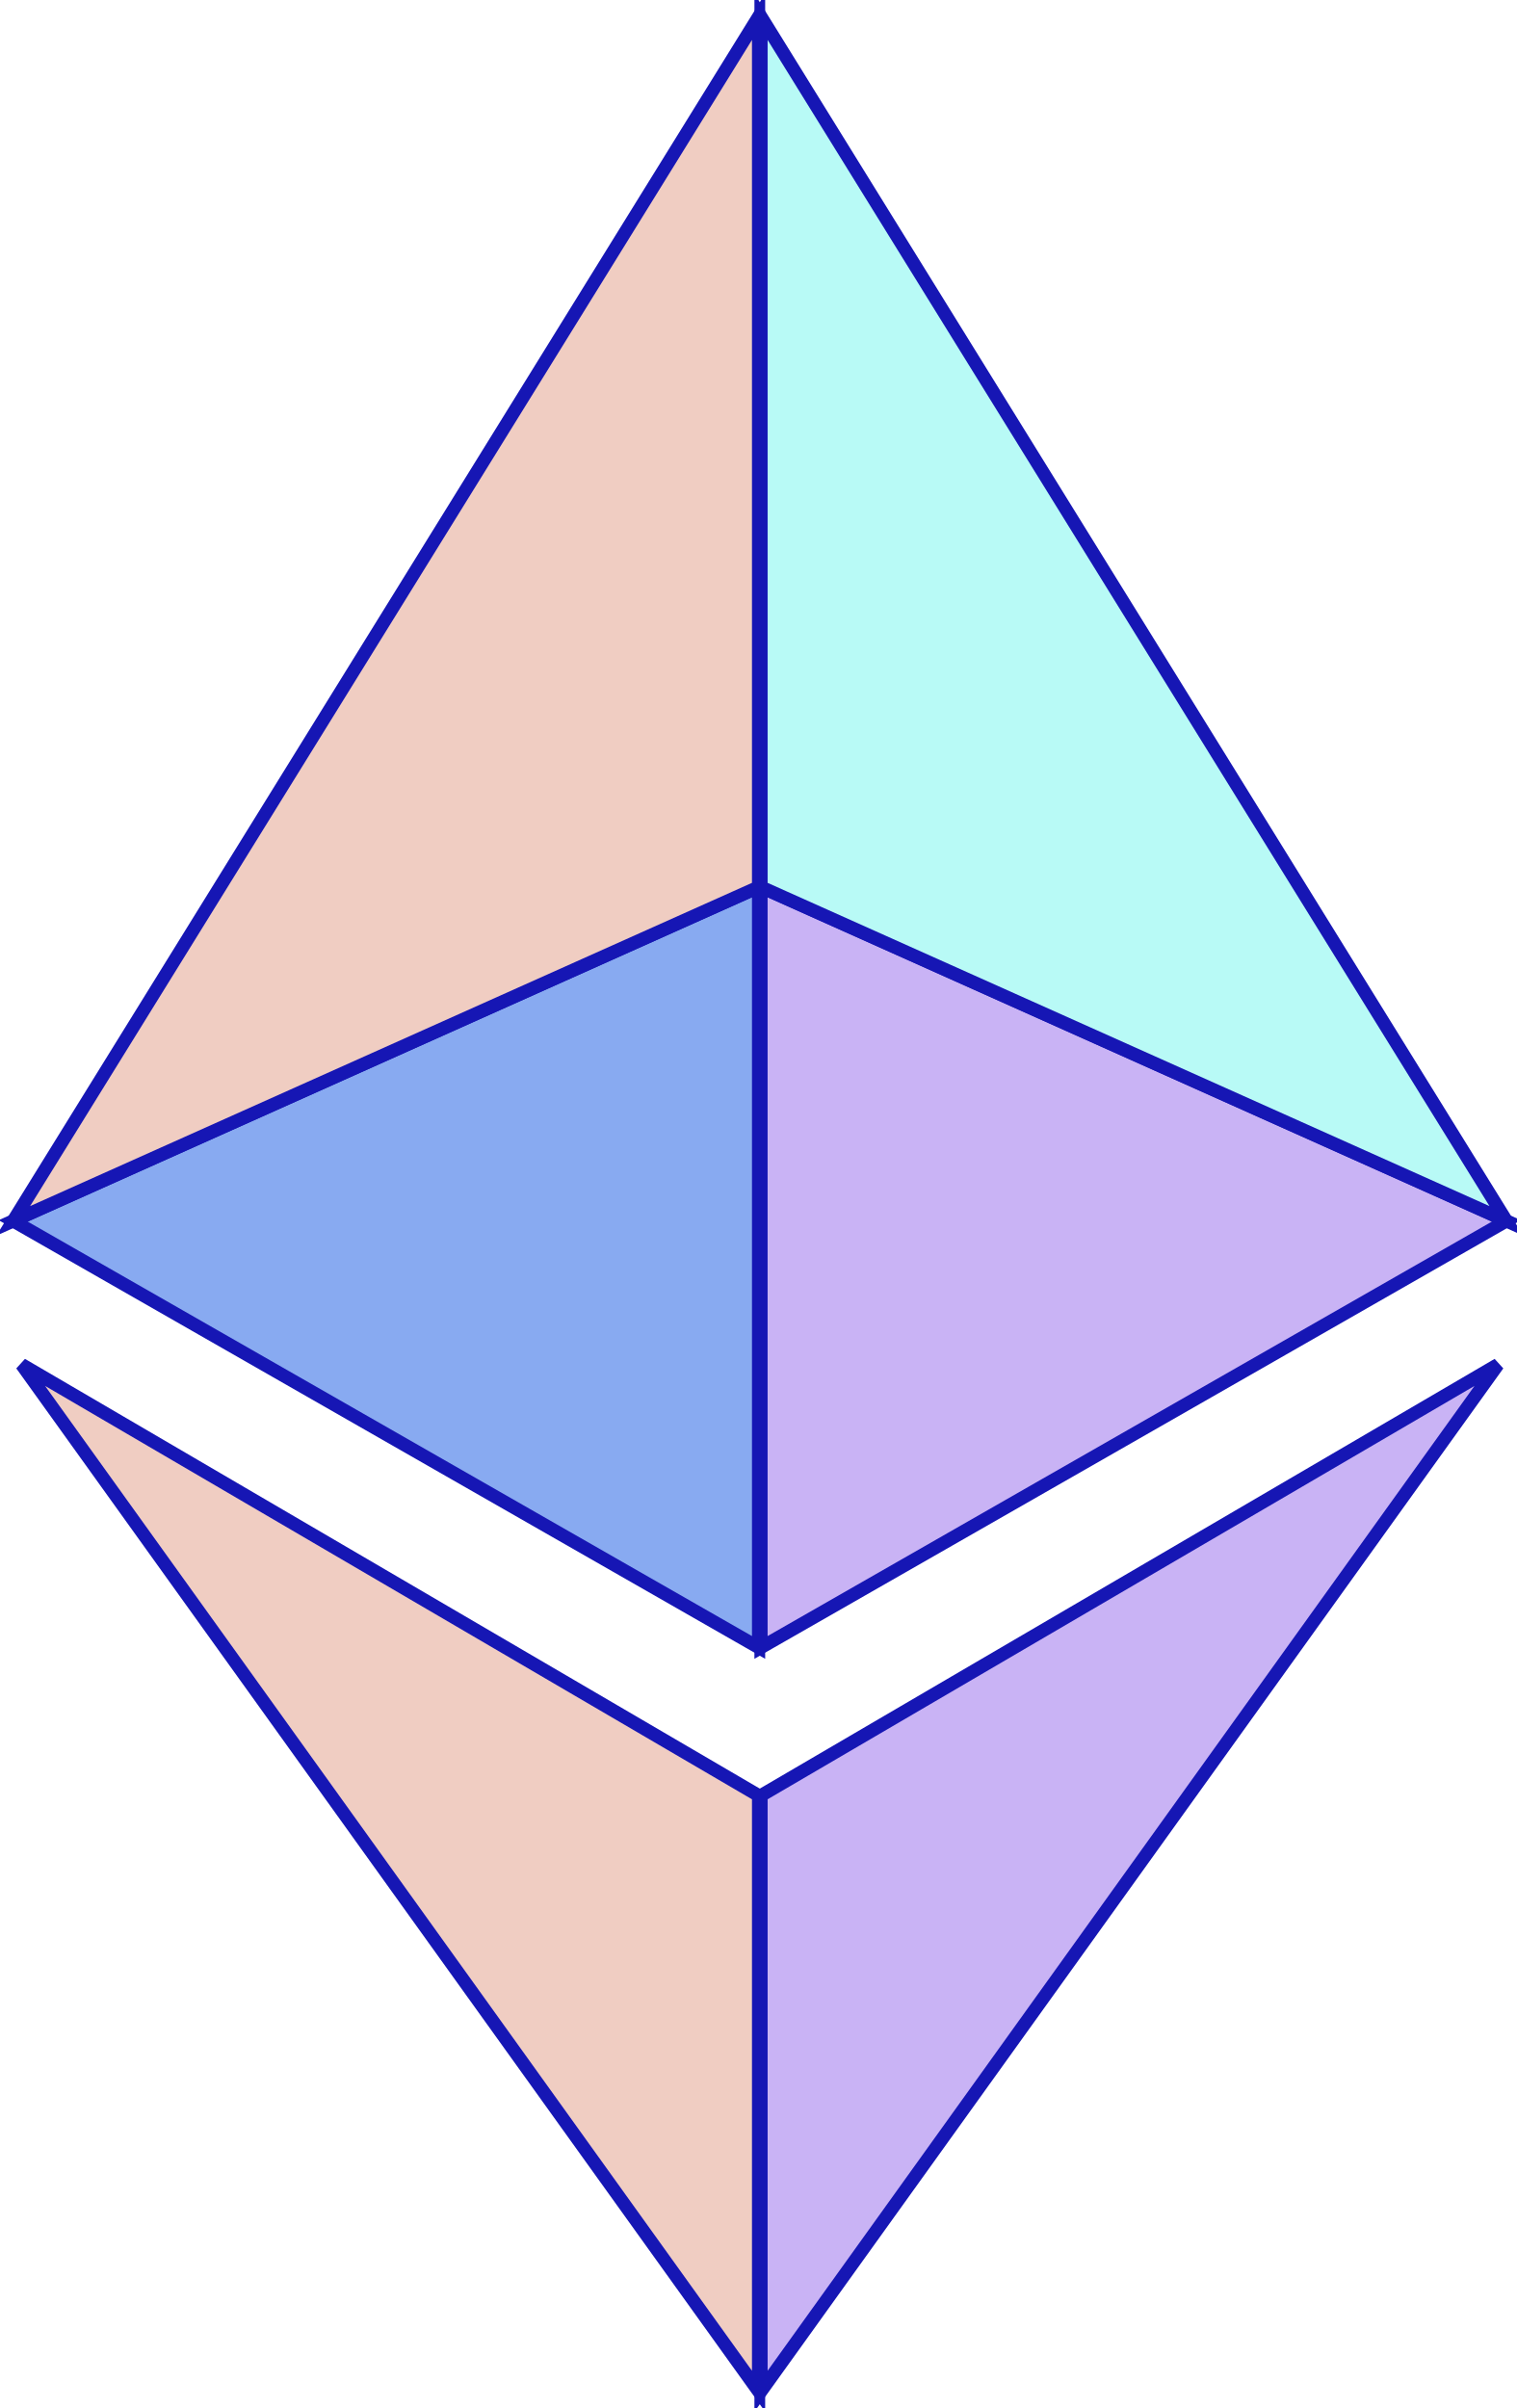
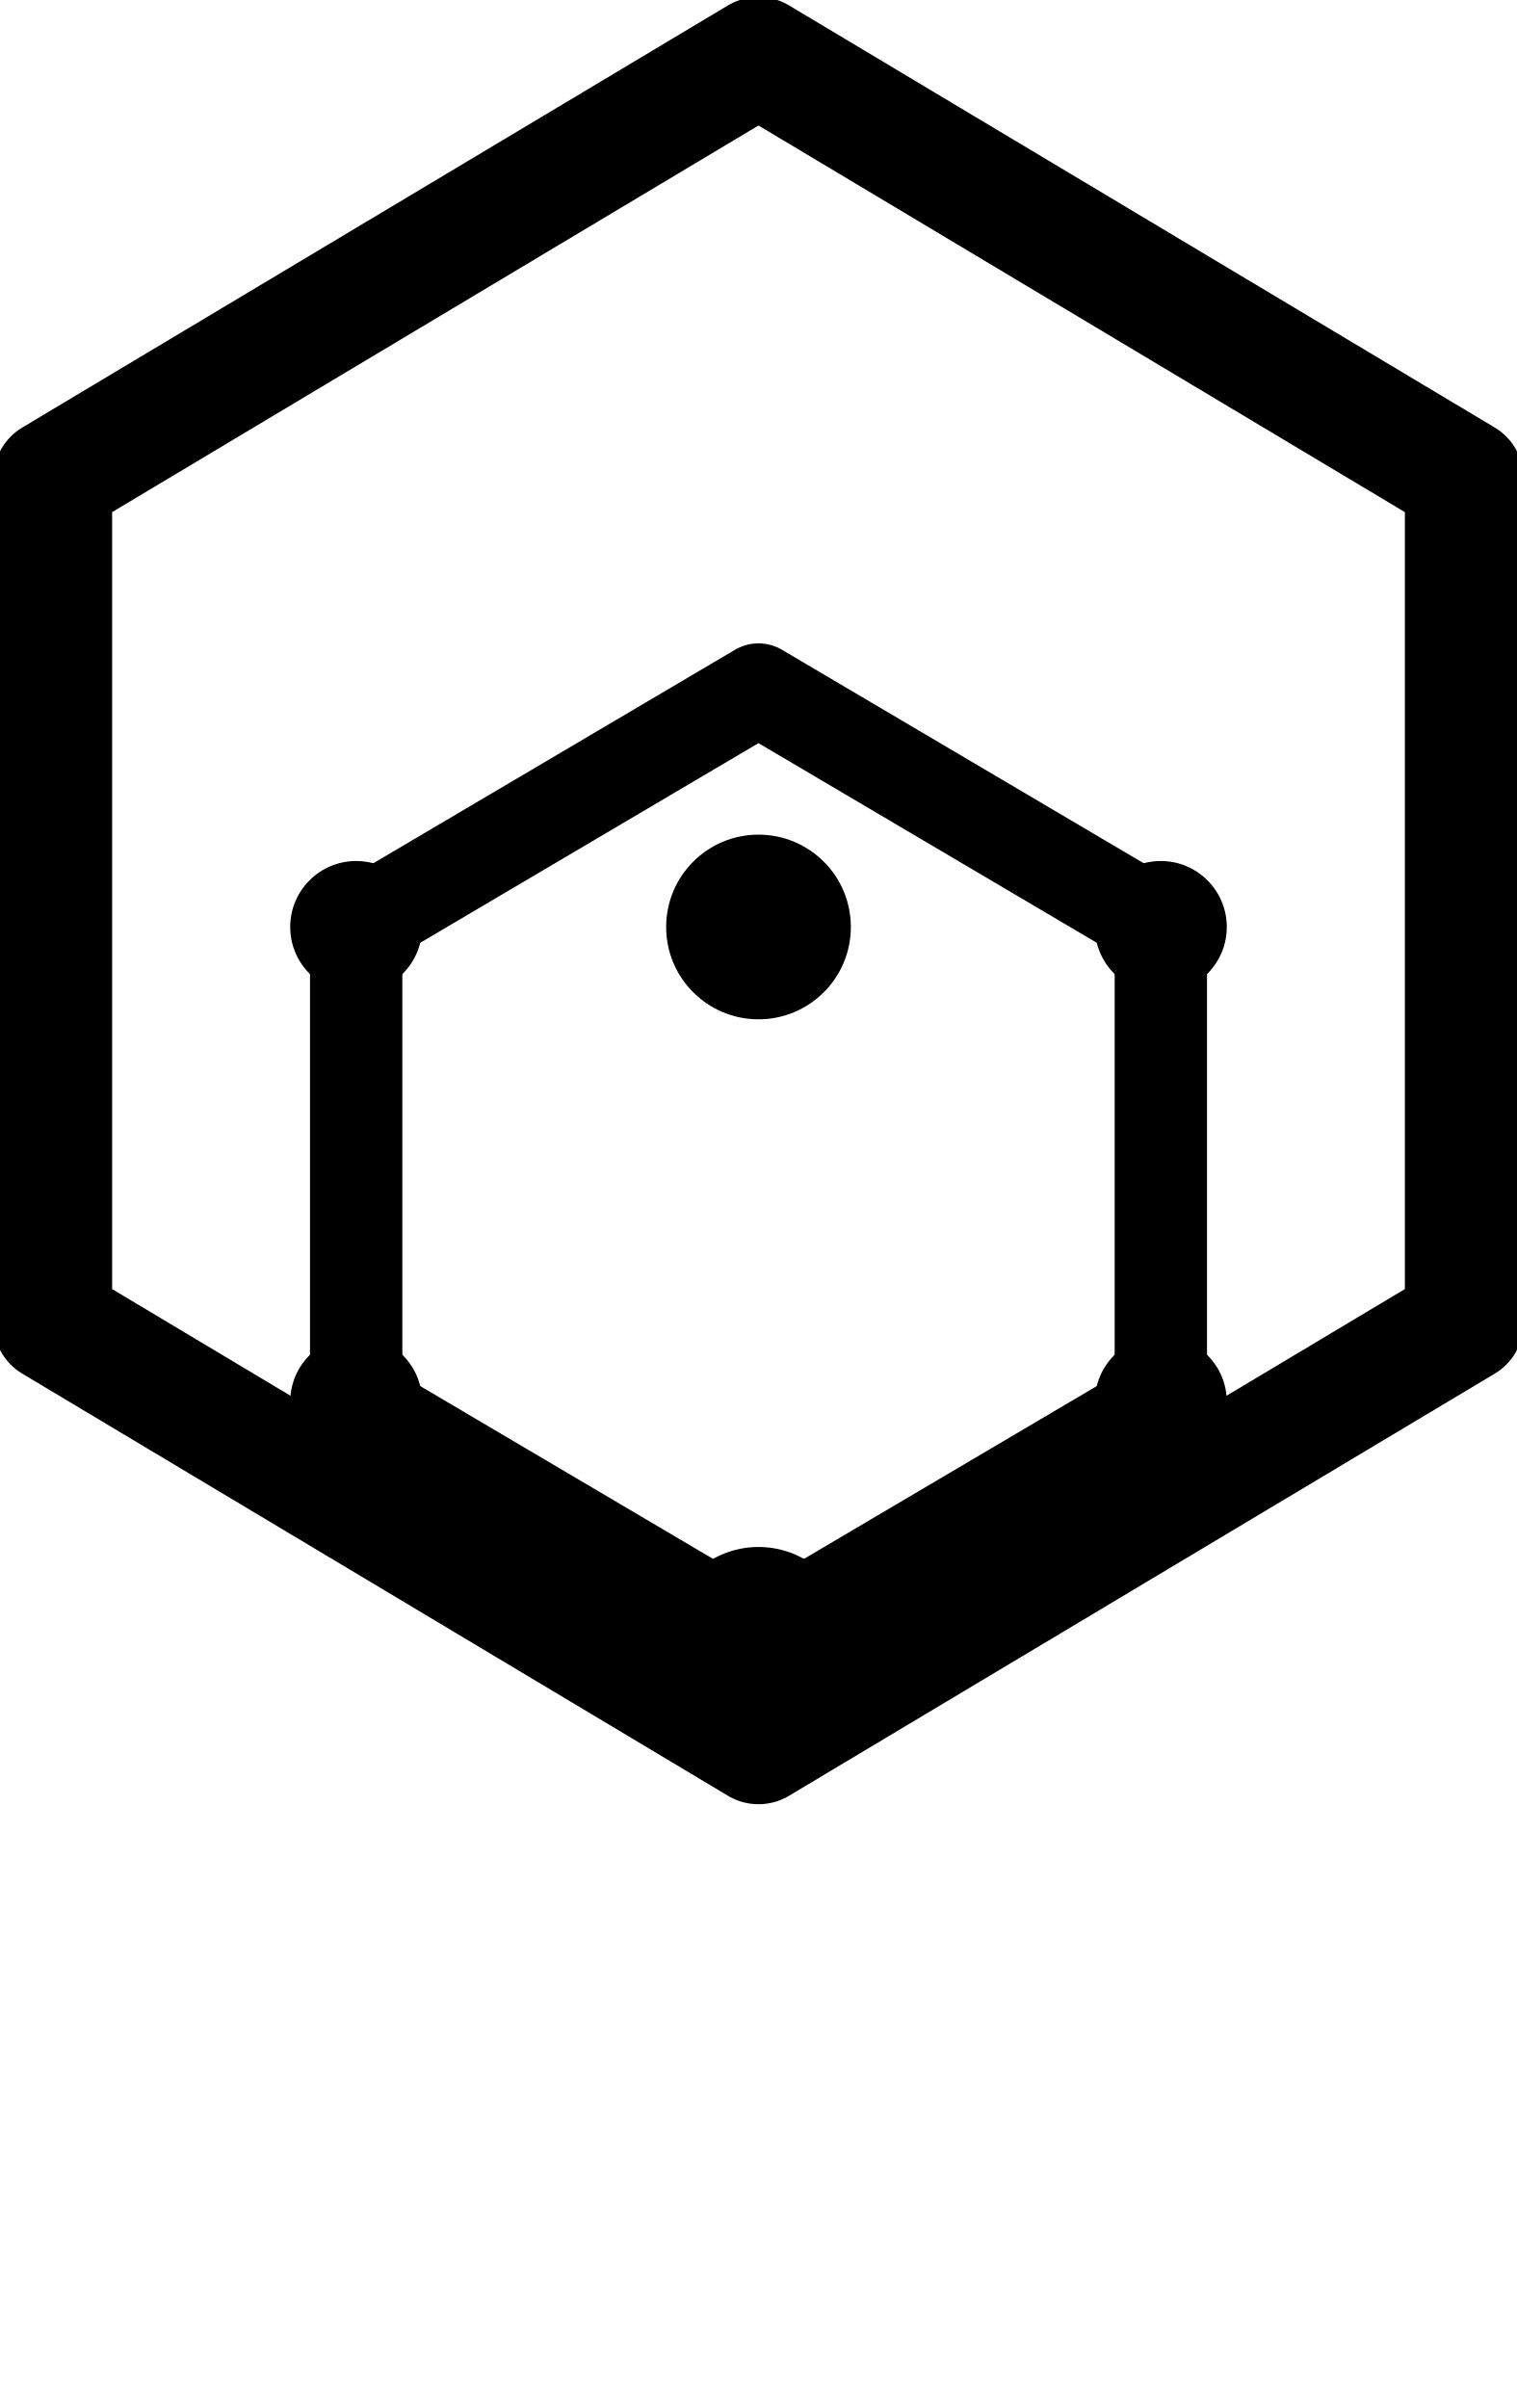
- <svg xmlns="http://www.w3.org/2000/svg" width="0.63em" height="1em" viewBox="0 0 115 182" fill="none" class="w-[115px] h-auto">
-   <path d="M57.505 181V135.84L1.641 103.171L57.505 181Z" fill="#F0CDC2" stroke="#1616B4" strokeLinejoin="round" />
-   <path d="M57.691 181V135.84L113.555 103.171L57.691 181Z" fill="#C9B3F5" stroke="#1616B4" strokeLinejoin="round" />
-   <path d="M57.505 124.615V66.979L1 92.281L57.505 124.615Z" fill="#88AAF1" stroke="#1616B4" strokeLinejoin="round" />
-   <path d="M57.69 124.615V66.979L114.196 92.281L57.69 124.615Z" fill="#C9B3F5" stroke="#1616B4" strokeLinejoin="round" />
-   <path d="M1 92.281L57.505 1V66.979L1 92.281Z" fill="#F0CDC2" stroke="#1616B4" strokeLinejoin="round" />
-   <path d="M114.196 92.281L57.691 1V66.979L114.196 92.281Z" fill="#B8FAF6" stroke="#1616B4" strokeLinejoin="round" />
+ <svg xmlns="http://www.w3.org/2000/svg" fill="currentColor" viewBox="0 0 115 182" height="1em" width="0.63em">
+   <path d="M57.5 4 L111 36 L111 100 L57.5 132 L4 100 L4 36 Z" fill="none" stroke="currentColor" stroke-width="9" stroke-linejoin="round" />
+   <path d="M57.5 52 L88 70 L88 106 L57.5 124 L27 106 L27 70 Z" fill="none" stroke="currentColor" stroke-width="7" stroke-linejoin="round" />
+   <circle cx="57.5" cy="70" r="7" fill="currentColor" />
+   <circle cx="88" cy="70" r="5" fill="currentColor" />
+   <circle cx="88" cy="106" r="5" fill="currentColor" />
+   <circle cx="57.5" cy="124" r="7" fill="currentColor" />
+   <circle cx="27" cy="106" r="5" fill="currentColor" />
+   <circle cx="27" cy="70" r="5" fill="currentColor" />
</svg>
